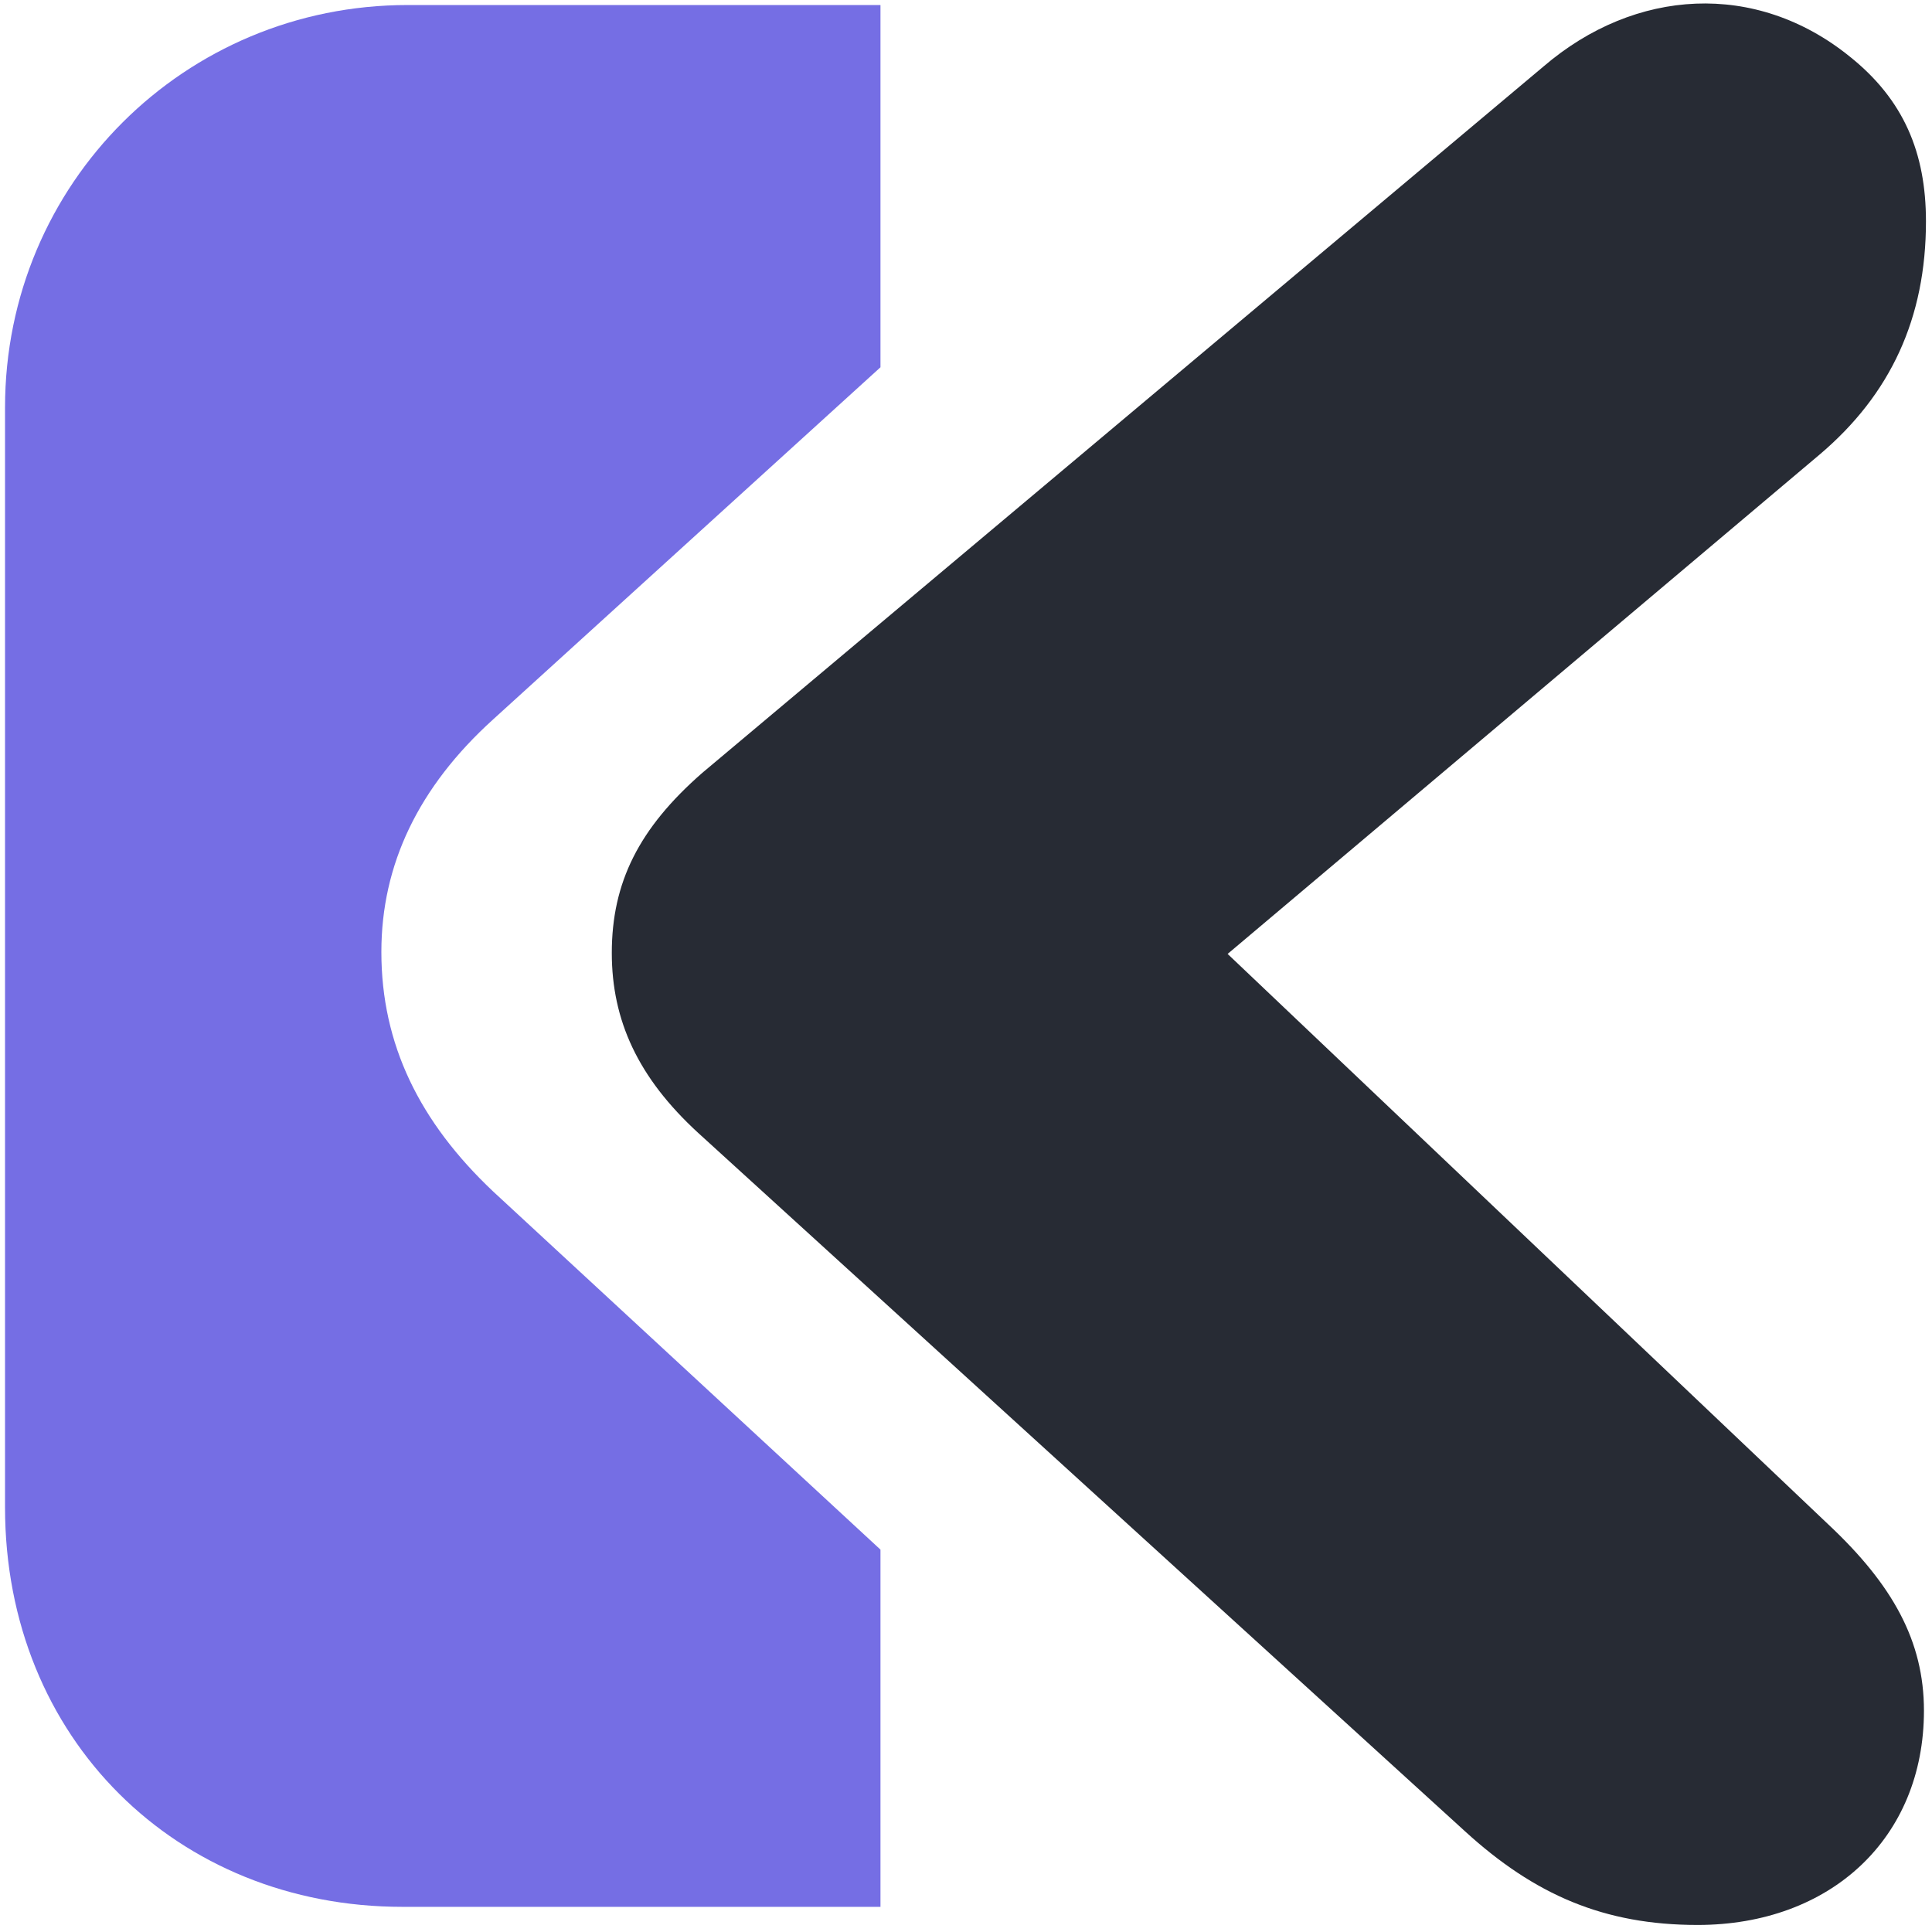
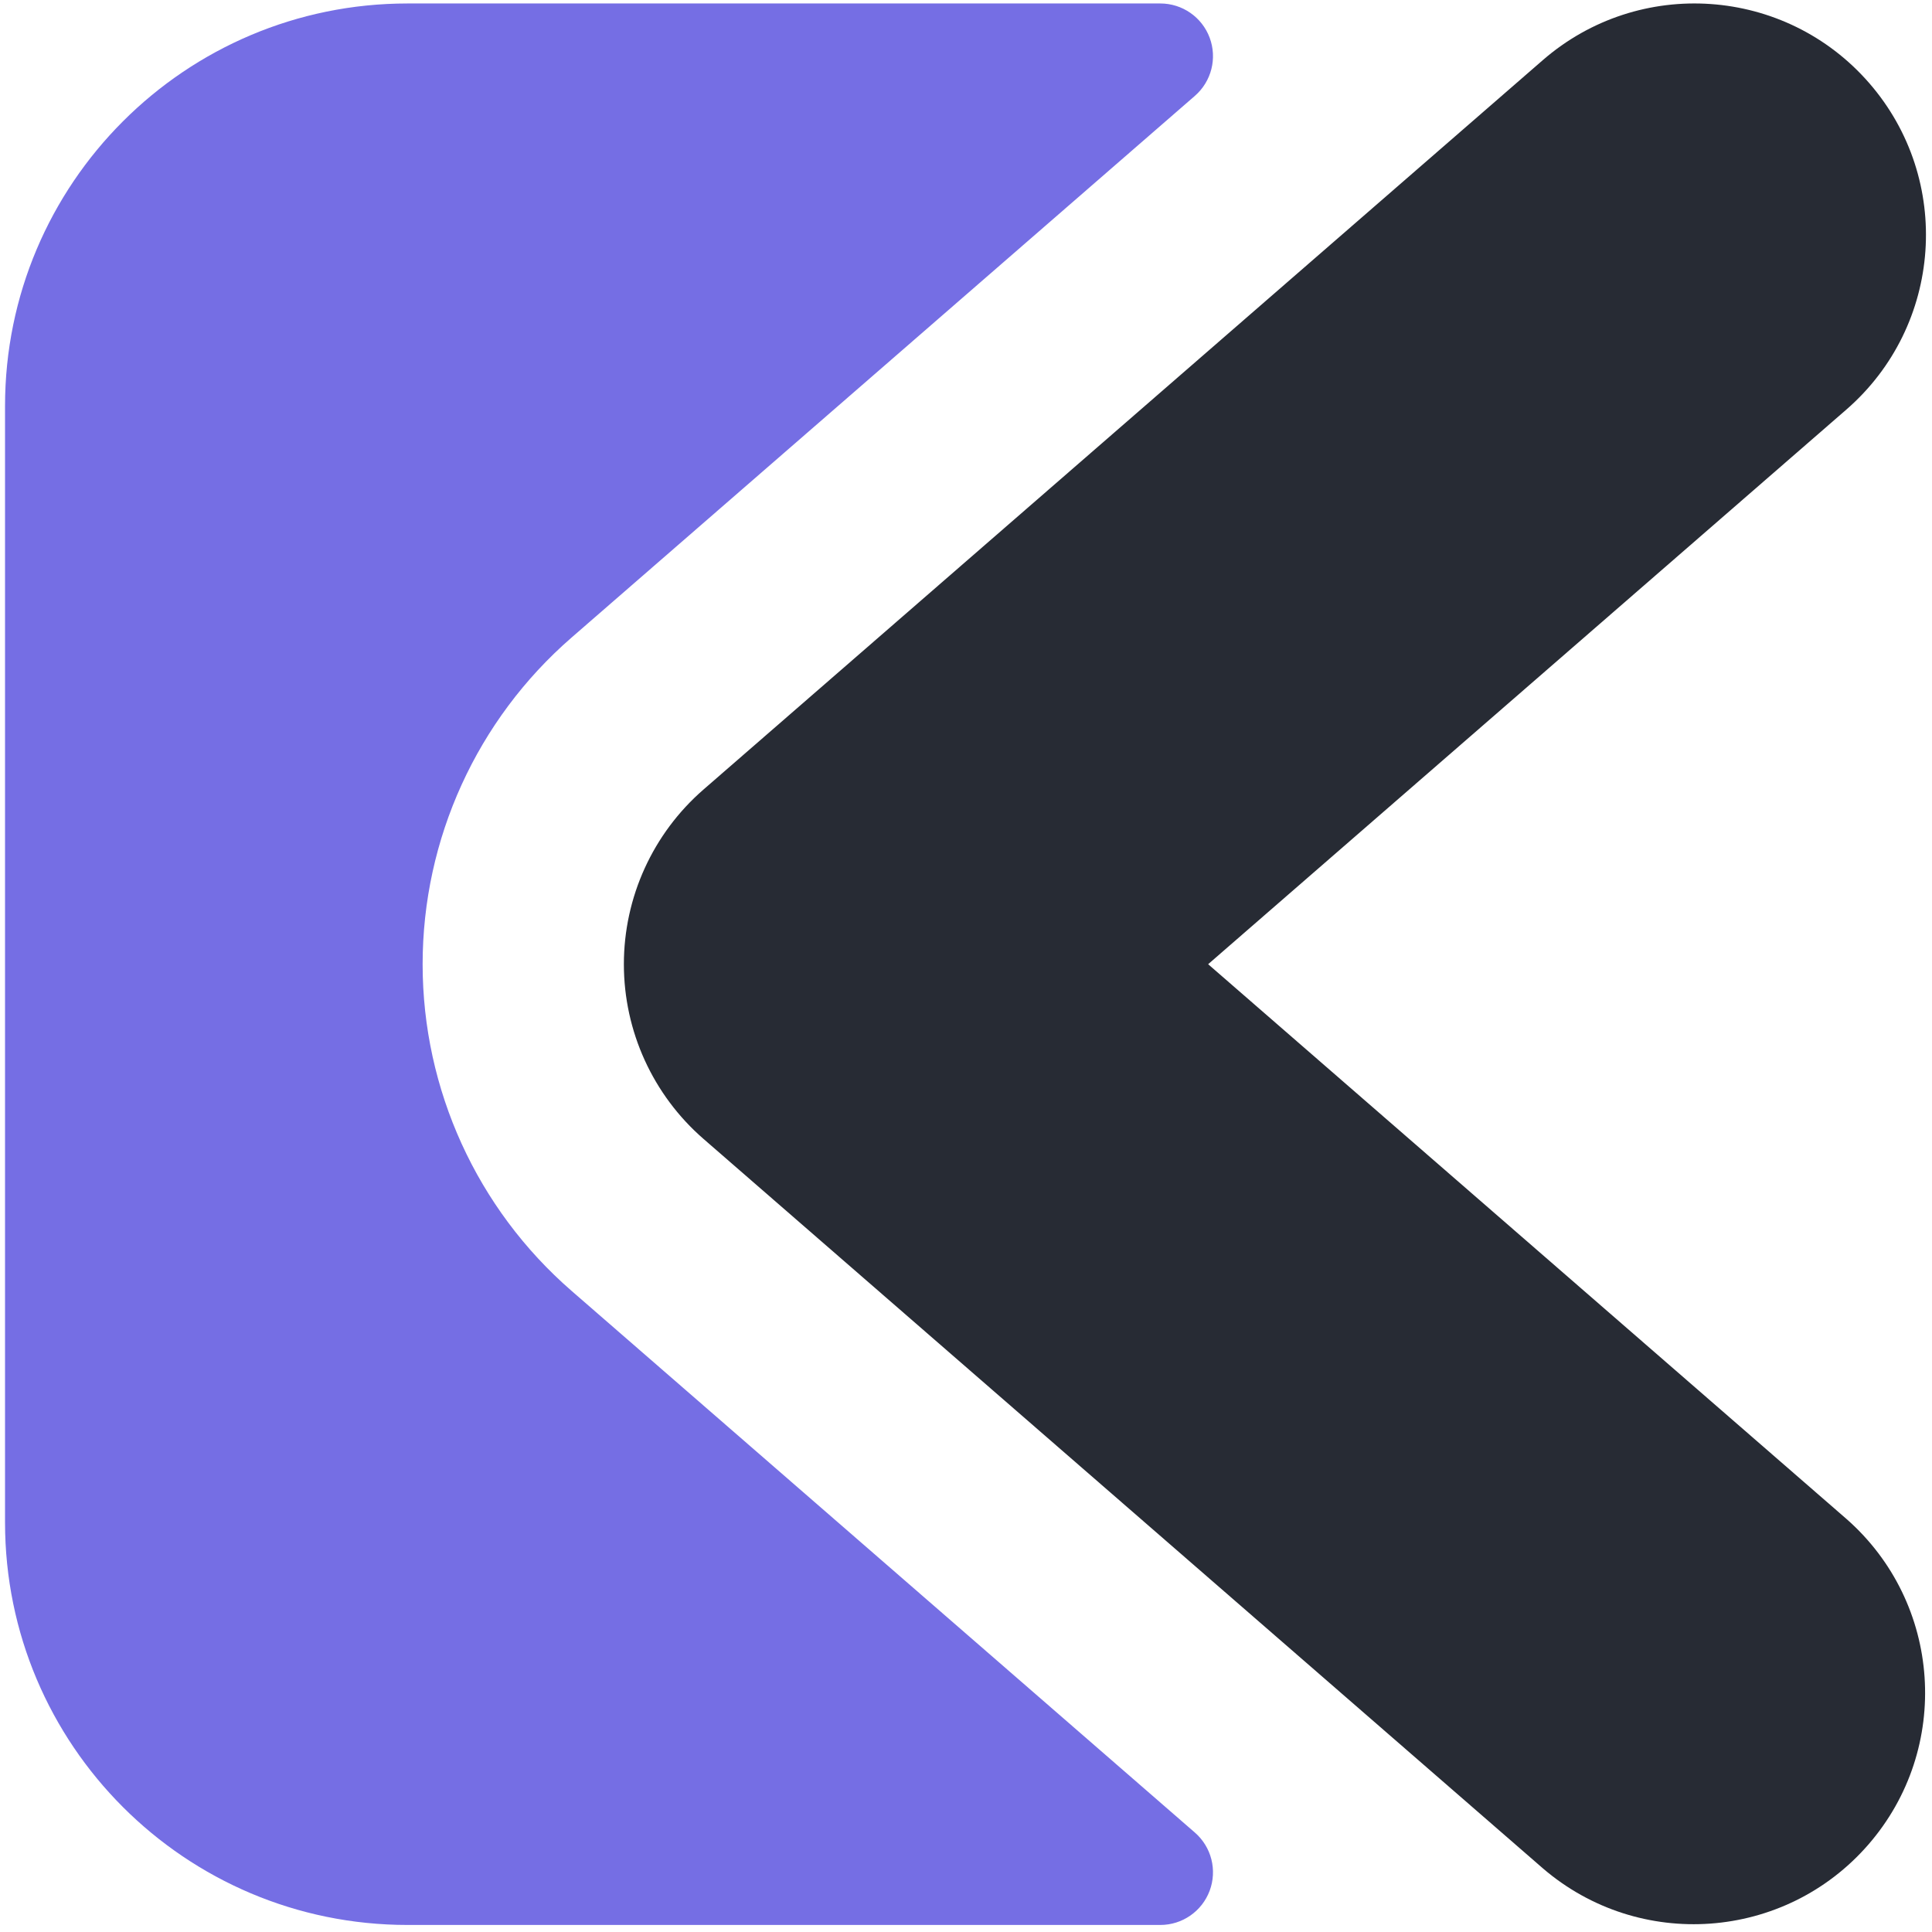
<svg xmlns="http://www.w3.org/2000/svg" width="192" height="192" viewBox="0 0 192 192" fill="none">
-   <path fill="#756EE4" d="M 40.5 0.5 L 87.5 0.5 L 87.5 36.5 L 49 71.5 C 41.6 78.2 37.9 85.9 37.9 94.6 C 37.9 103.8 41.7 111.5 49 118.4 L 87.5 154 L 87.5 189.5 L 40 189.5 C 17.6 189.5 0.5 172.8 0.5 149.8 L 0.5 40.5 C 0.5 18.2 18.4 0.5 40.5 0.5 Z" />
-   <path fill="#272B34" d="M 153.4 6.6 C 162.5 -1.2 174.5 -1.9 183.8 5.6 C 189.2 9.9 191.4 15.2 191.4 22 C 191.4 31.6 187.9 39.2 180.8 45.2 L 122 94.8 L 181.7 151.5 C 188.1 157.5 191.2 163.1 191.2 170 C 191.2 182.7 181.9 191.3 168.7 191.3 C 159.4 191.3 152.5 188.3 145.6 182 L 69.4 112.6 C 63.4 107.1 60.8 101.4 60.8 94.7 C 60.8 87.7 63.5 82.3 69.8 76.8 L 153.4 6.6 Z" />
+   <path fill="#756EE4" d="M 40.5 0.345 L 115.312 0.345 A 5.233 5.233 0 0 1 118.745 9.528 L 56.794 63.366 A 43 43 0 0 0 56.794 128.279 L 118.745 182.117 A 5.233 5.233 0 0 1 115.312 191.3 L 40.5 191.3 C 18.409 191.3 0.5 173.391 0.5 151.3 L 0.5 40.345 C 0.5 18.253 18.409 0.345 40.5 0.345 Z" />
+   <path fill="#272B34" d="M 69.913 78.462 L 153.313 5.984 A 23 23 0 0 1 183.487 40.705 L 120.064 95.822 L 183.487 150.94 A 23 23 0 0 1 153.313 185.66 L 69.913 113.183 A 23 23 0 0 1 69.913 78.462 Z" />
</svg>
